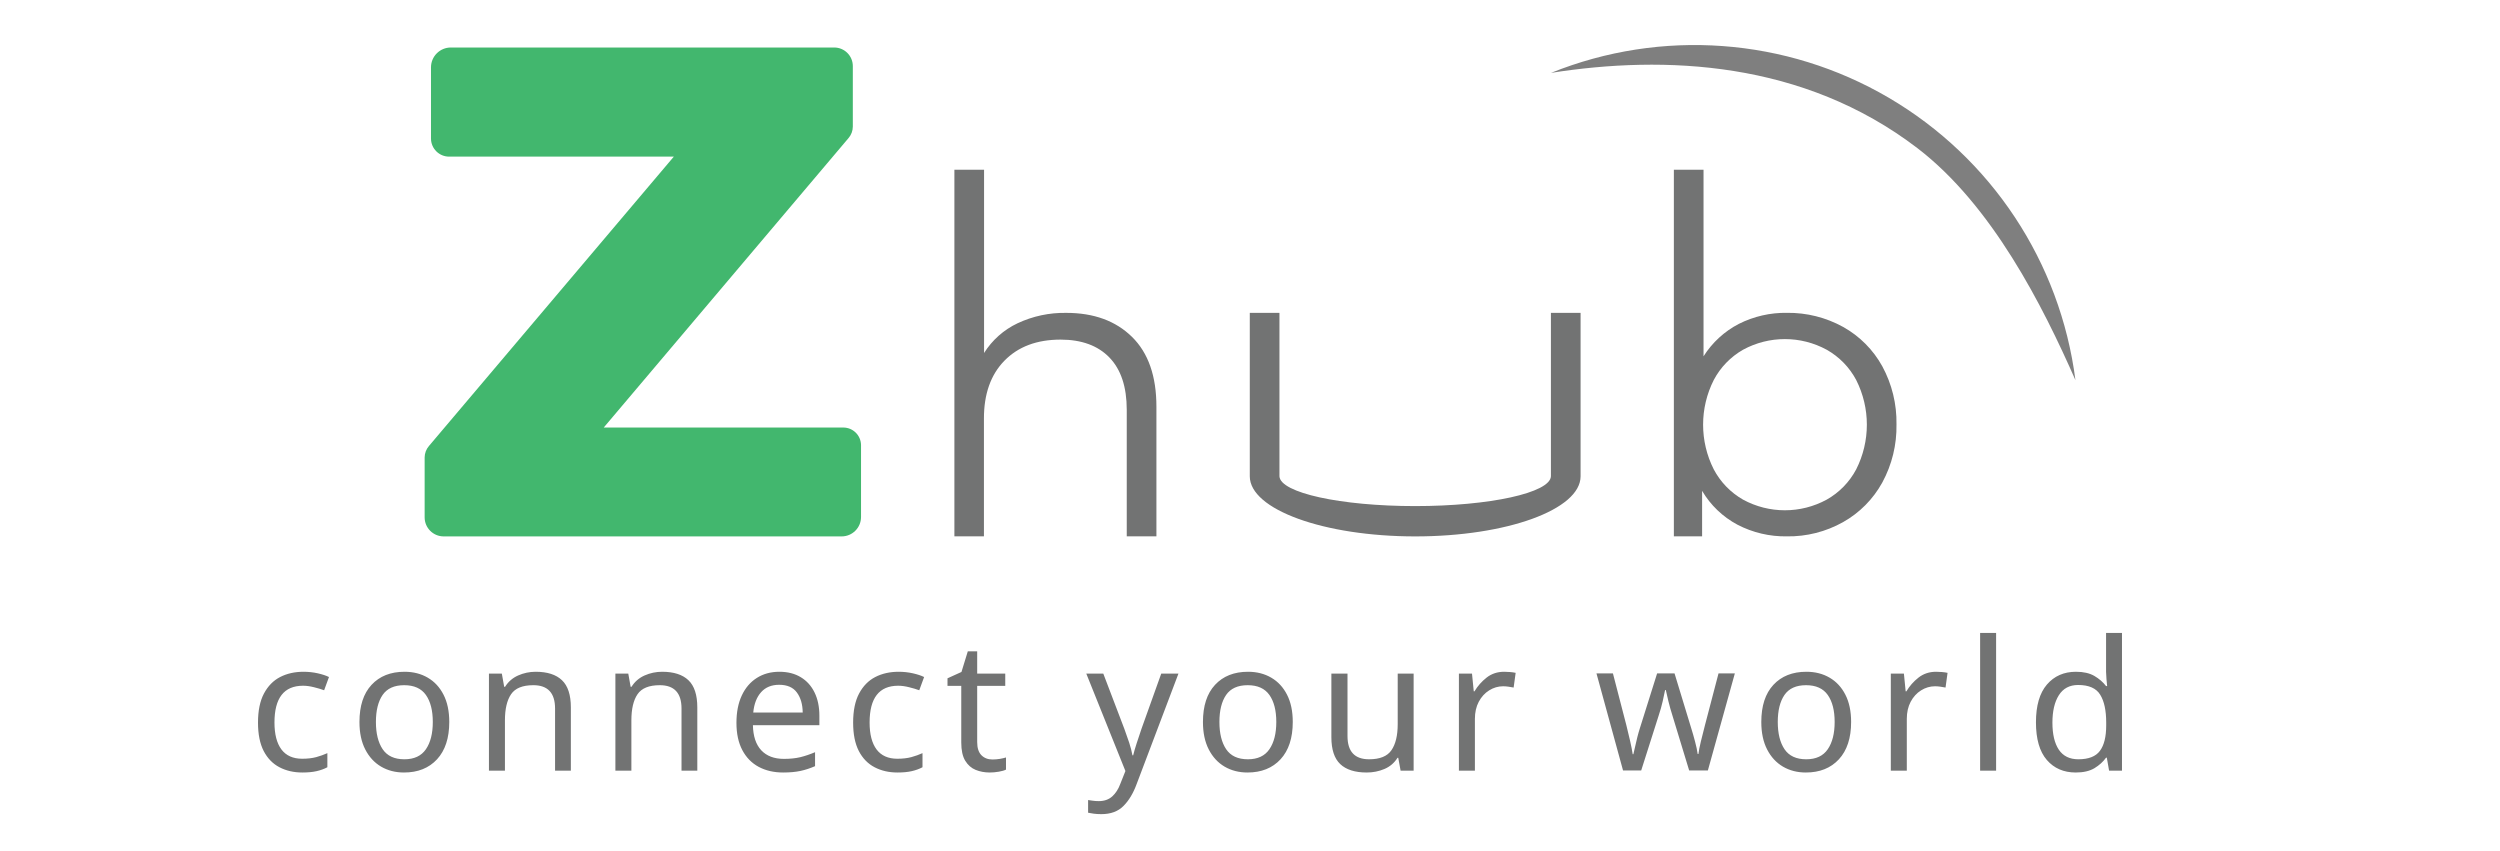
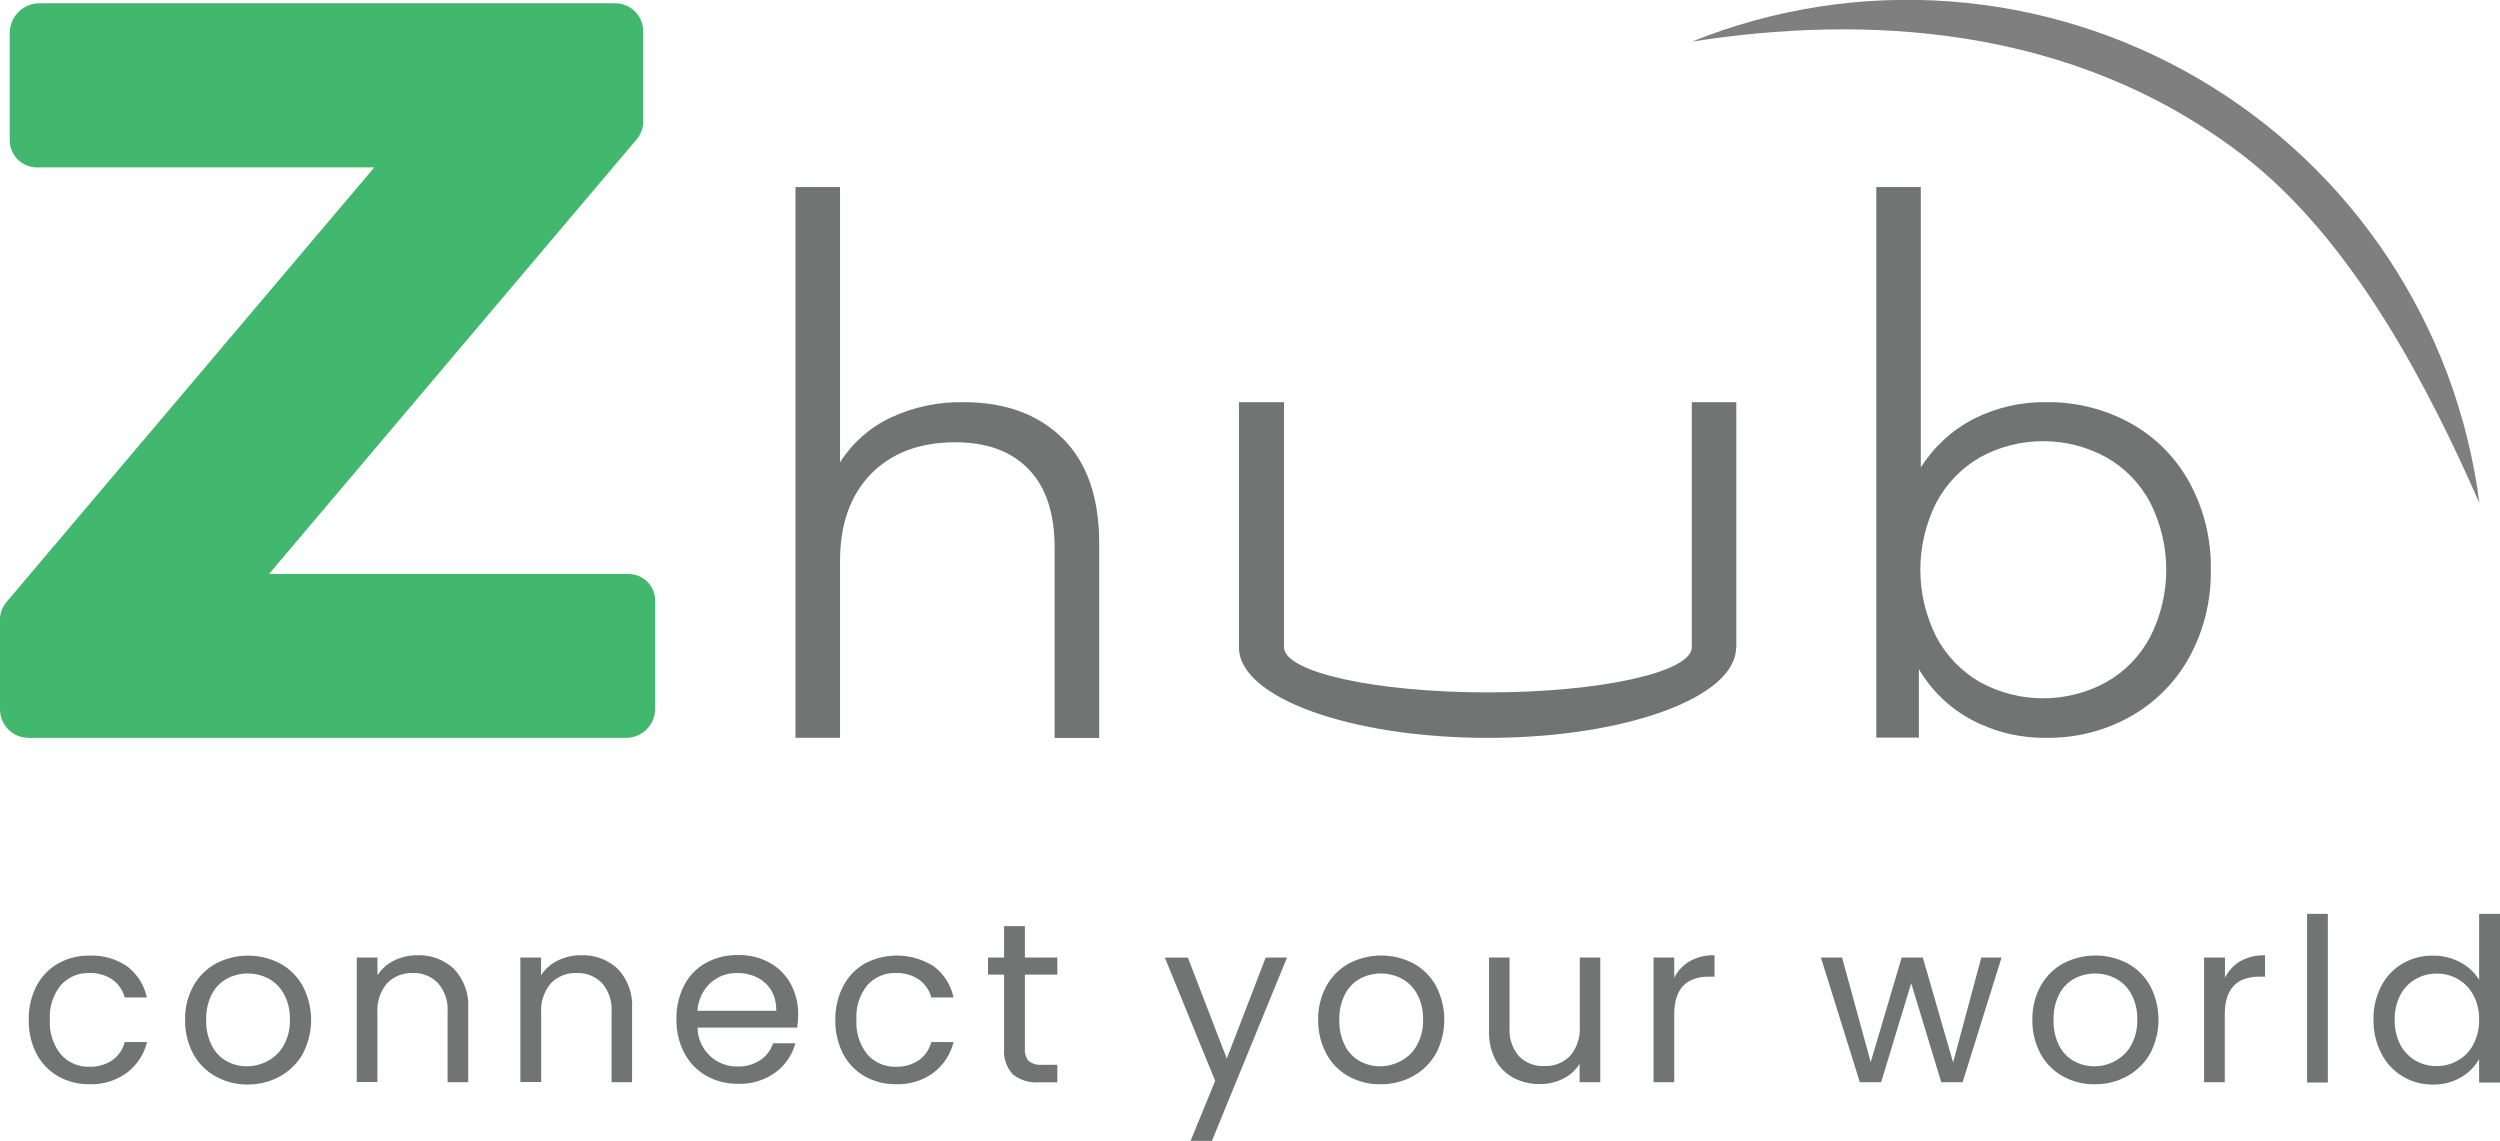
- <svg xmlns="http://www.w3.org/2000/svg" id="Layer_1" data-name="Layer 1" viewBox="0 0 578.9 196.92">
+ <svg xmlns="http://www.w3.org/2000/svg" viewBox="0 0 385.4 175.88">
  <defs>
-     <style>.cls-1{fill:#42b76e;}.cls-2,.cls-4{fill:#727373;}.cls-3{fill:#7f7f7f;}.cls-4{font-size:41.95px;font-family:Poppins-Regular, Poppins;letter-spacing:0.08em;}</style>
+     <style>.cls-1{fill:#42b76e;}.cls-2{fill:#727373;}.cls-3{fill:#7f7f7f;}</style>
  </defs>
-   <path class="cls-1" d="M199.38,103.05v16.67a4.49,4.49,0,0,1-4.49,4.49H102.74a4.41,4.41,0,0,1-4.41-4.41V105.93a4.12,4.12,0,0,1,1-2.66l56.7-67H104a4.2,4.2,0,0,1-4.2-4.2V15.57A4.6,4.6,0,0,1,104.42,11h88.75a4.31,4.31,0,0,1,4.31,4.31v14a4.13,4.13,0,0,1-1,2.67L139.8,99h55.47A4.11,4.11,0,0,1,199.38,103.05Z" />
-   <path class="cls-2" d="M262.12,78q5.67,5.56,5.66,16.2v30h-6.87V94.89q0-7.94-4-12.09t-11.32-4.16q-8.22,0-13,4.88T227.84,97V124.2H221V39.3h6.87V81.74a18.49,18.49,0,0,1,7.73-6.87,25.43,25.43,0,0,1,11.32-2.42Q256.46,72.45,262.12,78Z" />
-   <path class="cls-2" d="M426.77,75.69a23.32,23.32,0,0,1,9.1,9.14,27.2,27.2,0,0,1,3.28,13.45,27.14,27.14,0,0,1-3.28,13.44,23.51,23.51,0,0,1-9.1,9.19,25.75,25.75,0,0,1-13,3.29,23.94,23.94,0,0,1-11.46-2.71,20.88,20.88,0,0,1-8.17-7.83V124.2H387.6V39.3h6.87V82.51A21.24,21.24,0,0,1,402.64,75a24,24,0,0,1,11.17-2.56A26.23,26.23,0,0,1,426.77,75.69Zm-3.77,40a17.38,17.38,0,0,0,6.82-7,22.92,22.92,0,0,0,0-20.7,17.38,17.38,0,0,0-6.82-7,20.26,20.26,0,0,0-19.39,0,17.45,17.45,0,0,0-6.77,7,22.92,22.92,0,0,0,0,20.7,17.45,17.45,0,0,0,6.77,7,20.26,20.26,0,0,0,19.39,0Z" />
-   <path class="cls-2" d="M366,110.29V72.45h-6.87v29.9h0v7.94h0c-.17,3.82-14.17,6.9-31.43,6.9s-31.26-3.08-31.43-6.9h0v-7.94h0V72.45h-6.87v37.84h0c0,7.69,17.16,13.92,38.32,13.92S366,118,366,110.29Z" />
-   <path class="cls-3" d="M444,34.31c17.3,13.25,29,36.48,36.59,53.72A88.92,88.92,0,0,0,359.14,16.88C385.43,12.74,417.52,14.05,444,34.31Z" />
-   <text class="cls-4" transform="translate(57.43 178.46)">connect your world</text>
+   <g id="Layer_2" data-name="Layer 2">
+     <g id="Layer_1-2" data-name="Layer 1">
+       <path class="cls-1" d="M101,92.6v16.66a4.49,4.49,0,0,1-4.49,4.49H4.4a4.4,4.4,0,0,1-4.4-4.4V95.48a4.13,4.13,0,0,1,1-2.67l56.7-67h-52a4.2,4.2,0,0,1-4.2-4.2V5.11A4.61,4.61,0,0,1,6.09.5H94.83a4.32,4.32,0,0,1,4.32,4.31v14a4.13,4.13,0,0,1-1,2.67L41.47,88.49H96.93A4.11,4.11,0,0,1,101,92.6Z" />
+       <path class="cls-2" d="M163.79,67.55q5.66,5.57,5.66,16.21v30h-6.87V84.43c0-5.28-1.32-9.32-4-12.09s-6.41-4.16-11.31-4.16q-8.22,0-13,4.89T129.5,86.56v27.18h-6.87V28.84h6.87V71.28a18.58,18.58,0,0,1,7.74-6.87A25.41,25.41,0,0,1,148.55,62Q158.14,62,163.79,67.55Z" />
+       <path class="cls-2" d="M328.44,65.24a23.16,23.16,0,0,1,9.09,9.14,27.14,27.14,0,0,1,3.29,13.44,27.21,27.21,0,0,1-3.29,13.45,23.46,23.46,0,0,1-9.09,9.18,25.75,25.75,0,0,1-13,3.29A23.89,23.89,0,0,1,304,111a20.91,20.91,0,0,1-8.18-7.83v10.54h-6.57V28.84h6.86V72.06a21.15,21.15,0,0,1,8.18-7.5A24,24,0,0,1,315.48,62,26.13,26.13,0,0,1,328.44,65.24Zm-3.77,39.94a17.35,17.35,0,0,0,6.81-7,22.92,22.92,0,0,0,0-20.7,17.35,17.35,0,0,0-6.81-7,20.28,20.28,0,0,0-19.4,0,17.58,17.58,0,0,0-6.77,7,23,23,0,0,0,0,20.7,17.58,17.58,0,0,0,6.77,7,20.28,20.28,0,0,0,19.4,0Z" />
+       <path class="cls-2" d="M267.67,99.83V62h-6.86v29.9h0v7.94h0c-.17,3.82-14.17,6.9-31.43,6.9s-31.26-3.08-31.44-6.9h0V91.89h0V62H191V99.83h0c0,7.69,17.16,13.92,38.32,13.92s38.31-6.23,38.31-13.92Z" />
+       <path class="cls-3" d="M345.64,23.85c17.31,13.25,29,36.48,36.59,53.72A88.91,88.91,0,0,0,260.81,6.42C287.09,2.29,319.18,3.59,345.64,23.85Z" />
+       <path class="cls-2" d="M5.62,152a8.58,8.58,0,0,1,3.32-3.46,9.48,9.48,0,0,1,4.86-1.22A9.54,9.54,0,0,1,19.64,149a8.14,8.14,0,0,1,3,4.77H19.23A5,5,0,0,0,17.32,151a6,6,0,0,0-3.52-1,5.64,5.64,0,0,0-4.42,1.87,7.65,7.65,0,0,0-1.69,5.32,7.76,7.76,0,0,0,1.69,5.36,5.63,5.63,0,0,0,4.42,1.9,5.91,5.91,0,0,0,3.5-1,4.94,4.94,0,0,0,1.93-2.8h3.44a8.45,8.45,0,0,1-3.09,4.71,9.18,9.18,0,0,1-5.78,1.78,9.49,9.49,0,0,1-4.86-1.23,8.61,8.61,0,0,1-3.32-3.47,11.12,11.12,0,0,1-1.19-5.26A10.92,10.92,0,0,1,5.62,152Z" />
+       <path class="cls-2" d="M33.21,165.92a8.75,8.75,0,0,1-3.44-3.49,10.71,10.71,0,0,1-1.24-5.24A10.32,10.32,0,0,1,29.81,152a8.7,8.7,0,0,1,3.49-3.47,10.71,10.71,0,0,1,9.89,0A8.75,8.75,0,0,1,46.67,152a11.23,11.23,0,0,1,0,10.47,9.11,9.11,0,0,1-3.56,3.49,10.21,10.21,0,0,1-5,1.23A9.81,9.81,0,0,1,33.21,165.92Zm8.12-2.39a6.08,6.08,0,0,0,2.43-2.42,7.71,7.71,0,0,0,.93-3.92,7.82,7.82,0,0,0-.91-3.93,5.91,5.91,0,0,0-2.38-2.4,6.88,6.88,0,0,0-6.4,0,5.77,5.77,0,0,0-2.34,2.4,8.15,8.15,0,0,0-.87,3.93,8.28,8.28,0,0,0,.86,4,5.66,5.66,0,0,0,2.29,2.4,6.42,6.42,0,0,0,3.16.79A6.73,6.73,0,0,0,41.33,163.53Z" />
+       <path class="cls-2" d="M70,149.38a8.18,8.18,0,0,1,2.18,6.12v11.33H69V156a6.15,6.15,0,0,0-1.44-4.4A5.1,5.1,0,0,0,63.67,150a5.26,5.26,0,0,0-4,1.58,6.45,6.45,0,0,0-1.49,4.59v10.63H55V147.61h3.19v2.74a6.28,6.28,0,0,1,2.58-2.28,8,8,0,0,1,3.59-.81A7.8,7.8,0,0,1,70,149.38Z" />
+       <path class="cls-2" d="M95.26,149.38a8.18,8.18,0,0,1,2.18,6.12v11.33H94.28V156a6.2,6.2,0,0,0-1.43-4.4A5.14,5.14,0,0,0,88.92,150a5.26,5.26,0,0,0-4,1.58,6.45,6.45,0,0,0-1.49,4.59v10.63H80.22V147.61h3.19v2.74A6.28,6.28,0,0,1,86,148.07a8,8,0,0,1,3.59-.81A7.8,7.8,0,0,1,95.26,149.38Z" />
+       <path class="cls-2" d="M122.9,158.41H107.54a6.05,6.05,0,0,0,6.24,6,6,6,0,0,0,3.46-1,5.07,5.07,0,0,0,1.94-2.58h3.44a8.22,8.22,0,0,1-3.09,4.51,9.29,9.29,0,0,1-5.75,1.74,9.71,9.71,0,0,1-4.89-1.23,8.61,8.61,0,0,1-3.38-3.49,10.82,10.82,0,0,1-1.23-5.24,11.06,11.06,0,0,1,1.19-5.23,8.32,8.32,0,0,1,3.35-3.45,9.93,9.93,0,0,1,5-1.21,9.57,9.57,0,0,1,4.84,1.19,8.27,8.27,0,0,1,3.25,3.28,9.66,9.66,0,0,1,1.14,4.71A18.74,18.74,0,0,1,122.9,158.41Zm-4-5.73a5.28,5.28,0,0,0-2.19-2,6.78,6.78,0,0,0-3.07-.68,5.9,5.9,0,0,0-4.12,1.54,6.33,6.33,0,0,0-2,4.28h12.14A5.87,5.87,0,0,0,118.9,152.68Z" />
+       <path class="cls-2" d="M130,152a8.56,8.56,0,0,1,3.31-3.46A10.58,10.58,0,0,1,144,149a8.14,8.14,0,0,1,3,4.77h-3.43a5,5,0,0,0-1.91-2.77,6,6,0,0,0-3.53-1,5.66,5.66,0,0,0-4.42,1.87,7.7,7.7,0,0,0-1.68,5.32,7.81,7.81,0,0,0,1.68,5.36,5.65,5.65,0,0,0,4.42,1.9,6,6,0,0,0,3.51-1,5,5,0,0,0,1.93-2.8h3.43a8.43,8.43,0,0,1-3.08,4.71,9.19,9.19,0,0,1-5.79,1.78,9.54,9.54,0,0,1-4.86-1.23,8.58,8.58,0,0,1-3.31-3.47,11.12,11.12,0,0,1-1.19-5.26A10.92,10.92,0,0,1,130,152Z" />
+       <path class="cls-2" d="M158,150.24v11.33a2.68,2.68,0,0,0,.59,2,2.93,2.93,0,0,0,2.07.58H163v2.7h-2.87a5.72,5.72,0,0,1-4-1.23,5.26,5.26,0,0,1-1.34-4V150.24h-2.48v-2.63h2.48v-4.84H158v4.84h5v2.63Z" />
+       <path class="cls-2" d="M198.41,147.61l-11.58,28.27h-3.29l3.79-9.26-7.76-19h3.55l6,15.57,6-15.57Z" />
+       <path class="cls-2" d="M207.89,165.92a8.73,8.73,0,0,1-3.43-3.49,10.71,10.71,0,0,1-1.25-5.24,10.42,10.42,0,0,1,1.28-5.21,8.82,8.82,0,0,1,3.49-3.47,10.71,10.71,0,0,1,9.89,0,8.77,8.77,0,0,1,3.49,3.45,11.23,11.23,0,0,1,0,10.47,9.18,9.18,0,0,1-3.56,3.49,10.21,10.21,0,0,1-5,1.23A9.88,9.88,0,0,1,207.89,165.92Zm8.12-2.39a6,6,0,0,0,2.44-2.42,7.71,7.71,0,0,0,.93-3.92,7.82,7.82,0,0,0-.91-3.93,5.88,5.88,0,0,0-2.39-2.4,6.88,6.88,0,0,0-6.4,0,5.69,5.69,0,0,0-2.33,2.4,8.15,8.15,0,0,0-.88,3.93,8.4,8.4,0,0,0,.86,4,5.74,5.74,0,0,0,2.3,2.4,6.42,6.42,0,0,0,3.16.79A6.69,6.69,0,0,0,216,163.53Z" />
+       <path class="cls-2" d="M246.7,147.61v19.22h-3.19V164a6.29,6.29,0,0,1-2.54,2.3,7.87,7.87,0,0,1-3.6.82,8.58,8.58,0,0,1-4-.93,6.71,6.71,0,0,1-2.82-2.79,9.15,9.15,0,0,1-1-4.52V147.61h3.16v10.84a6.1,6.1,0,0,0,1.44,4.36,5.1,5.1,0,0,0,3.92,1.53,5.28,5.28,0,0,0,4-1.58,6.49,6.49,0,0,0,1.47-4.59V147.61Z" />
+       <path class="cls-2" d="M260.5,148.17a7.51,7.51,0,0,1,3.81-.91v3.3h-.85q-5.35,0-5.36,5.82v10.45h-3.19V147.61h3.19v3.12A6.12,6.12,0,0,1,260.5,148.17Z" />
+       <path class="cls-2" d="M308.56,147.61l-6,19.22h-3.3l-4.63-15.26L290,166.83h-3.29l-6-19.22h3.26l4.42,16.13,4.77-16.13h3.26l4.67,16.17,4.35-16.17Z" />
+       <path class="cls-2" d="M318,165.92a8.69,8.69,0,0,1-3.44-3.49,10.71,10.71,0,0,1-1.25-5.24,10.42,10.42,0,0,1,1.28-5.21,8.82,8.82,0,0,1,3.49-3.47,10.71,10.71,0,0,1,9.89,0,8.71,8.71,0,0,1,3.49,3.45,11.23,11.23,0,0,1,0,10.47,9.18,9.18,0,0,1-3.56,3.49,10.21,10.21,0,0,1-5,1.23A9.81,9.81,0,0,1,318,165.92Zm8.11-2.39a6,6,0,0,0,2.44-2.42,7.71,7.71,0,0,0,.93-3.92,7.82,7.82,0,0,0-.91-3.93,5.88,5.88,0,0,0-2.39-2.4,6.88,6.88,0,0,0-6.4,0,5.75,5.75,0,0,0-2.33,2.4,8.15,8.15,0,0,0-.87,3.93,8.4,8.4,0,0,0,.85,4,5.74,5.74,0,0,0,2.3,2.4,6.42,6.42,0,0,0,3.16.79A6.69,6.69,0,0,0,326.13,163.53Z" />
+       <path class="cls-2" d="M345.37,148.17a7.51,7.51,0,0,1,3.81-.91v3.3h-.85q-5.35,0-5.36,5.82v10.45h-3.19V147.61H343v3.12A6.12,6.12,0,0,1,345.37,148.17Z" />
+       <path class="cls-2" d="M358.86,140.88v26h-3.2v-26Z" />
+       <path class="cls-2" d="M367.1,152a8.55,8.55,0,0,1,3.28-3.46,9,9,0,0,1,4.68-1.22,8.7,8.7,0,0,1,4.17,1,7.49,7.49,0,0,1,2.95,2.72V140.88h3.22v26h-3.22v-3.61a7.52,7.52,0,0,1-2.81,2.82,8.33,8.33,0,0,1-4.35,1.11,8.81,8.81,0,0,1-4.64-1.27,8.7,8.7,0,0,1-3.28-3.54,11,11,0,0,1-1.2-5.19A10.73,10.73,0,0,1,367.1,152Zm14.2,1.42a6.07,6.07,0,0,0-2.37-2.47,6.35,6.35,0,0,0-3.28-.86,6.46,6.46,0,0,0-3.26.84,6.17,6.17,0,0,0-2.35,2.45,7.88,7.88,0,0,0-.87,3.79A8.06,8.06,0,0,0,370,161a6.22,6.22,0,0,0,2.35,2.49,6.38,6.38,0,0,0,3.26.86,6.45,6.45,0,0,0,3.28-.86A6.07,6.07,0,0,0,381.3,161a8,8,0,0,0,.88-3.8A7.86,7.86,0,0,0,381.3,153.4Z" />
+     </g>
+   </g>
</svg>
